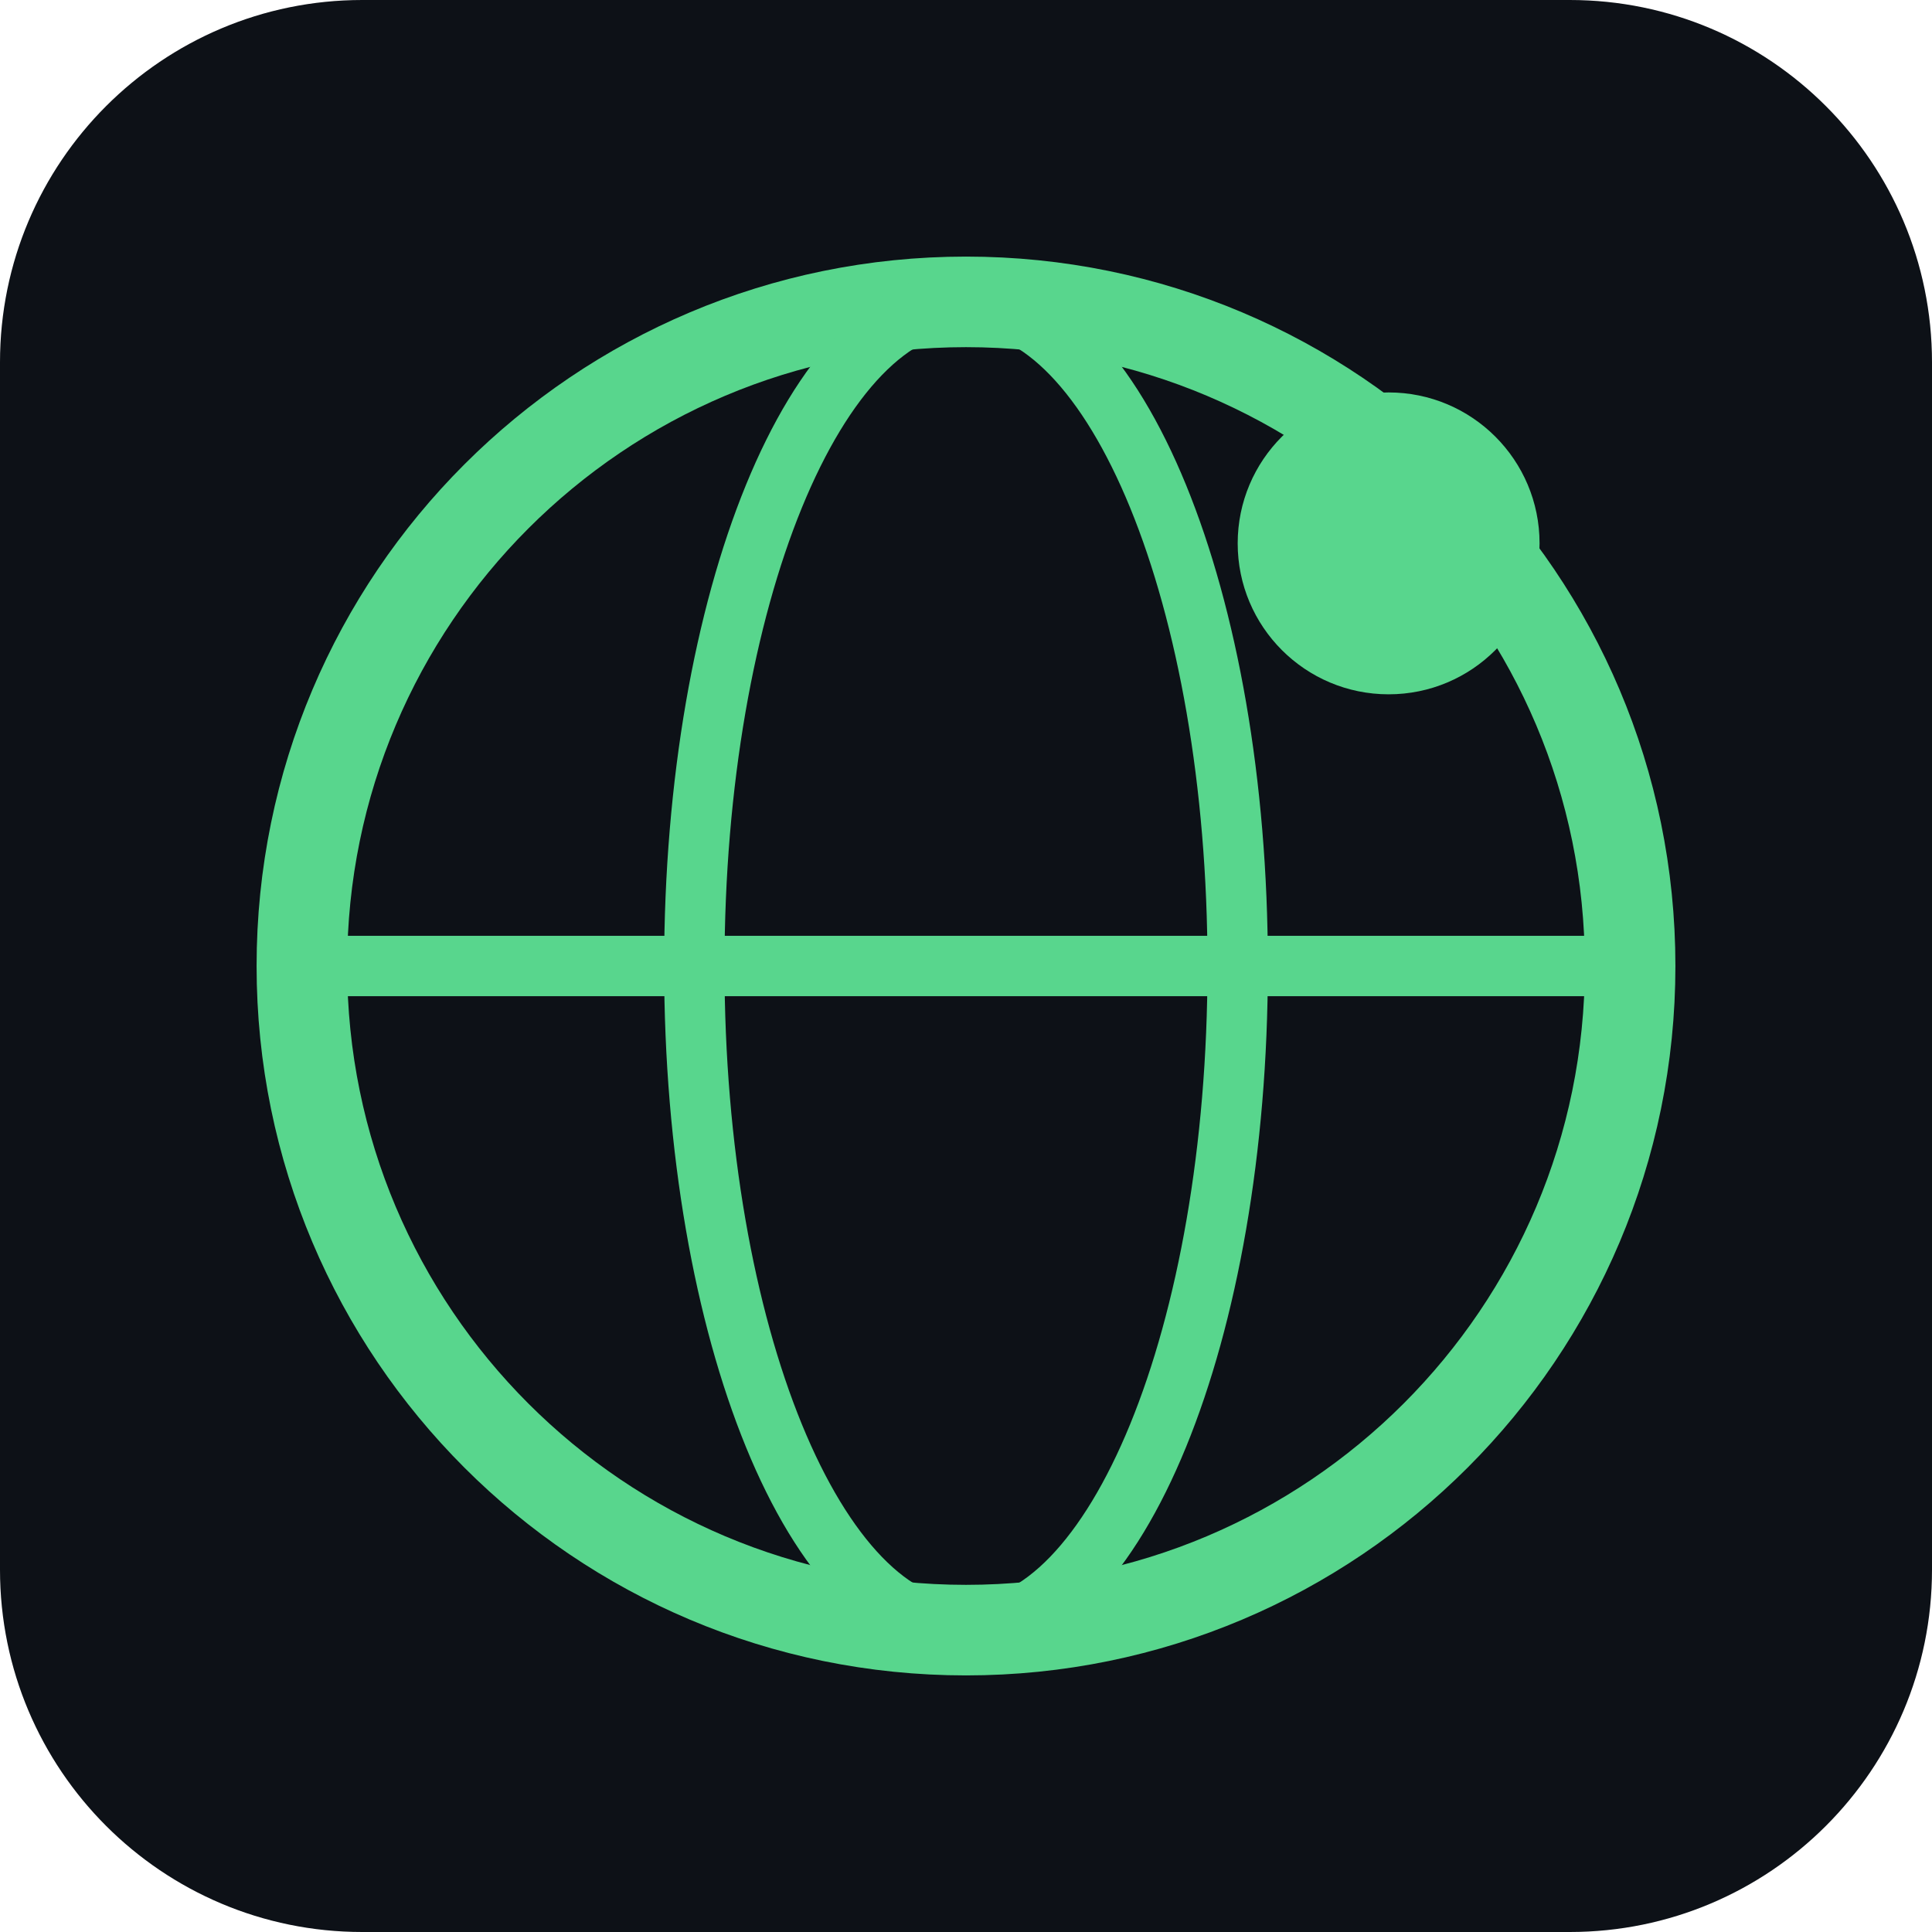
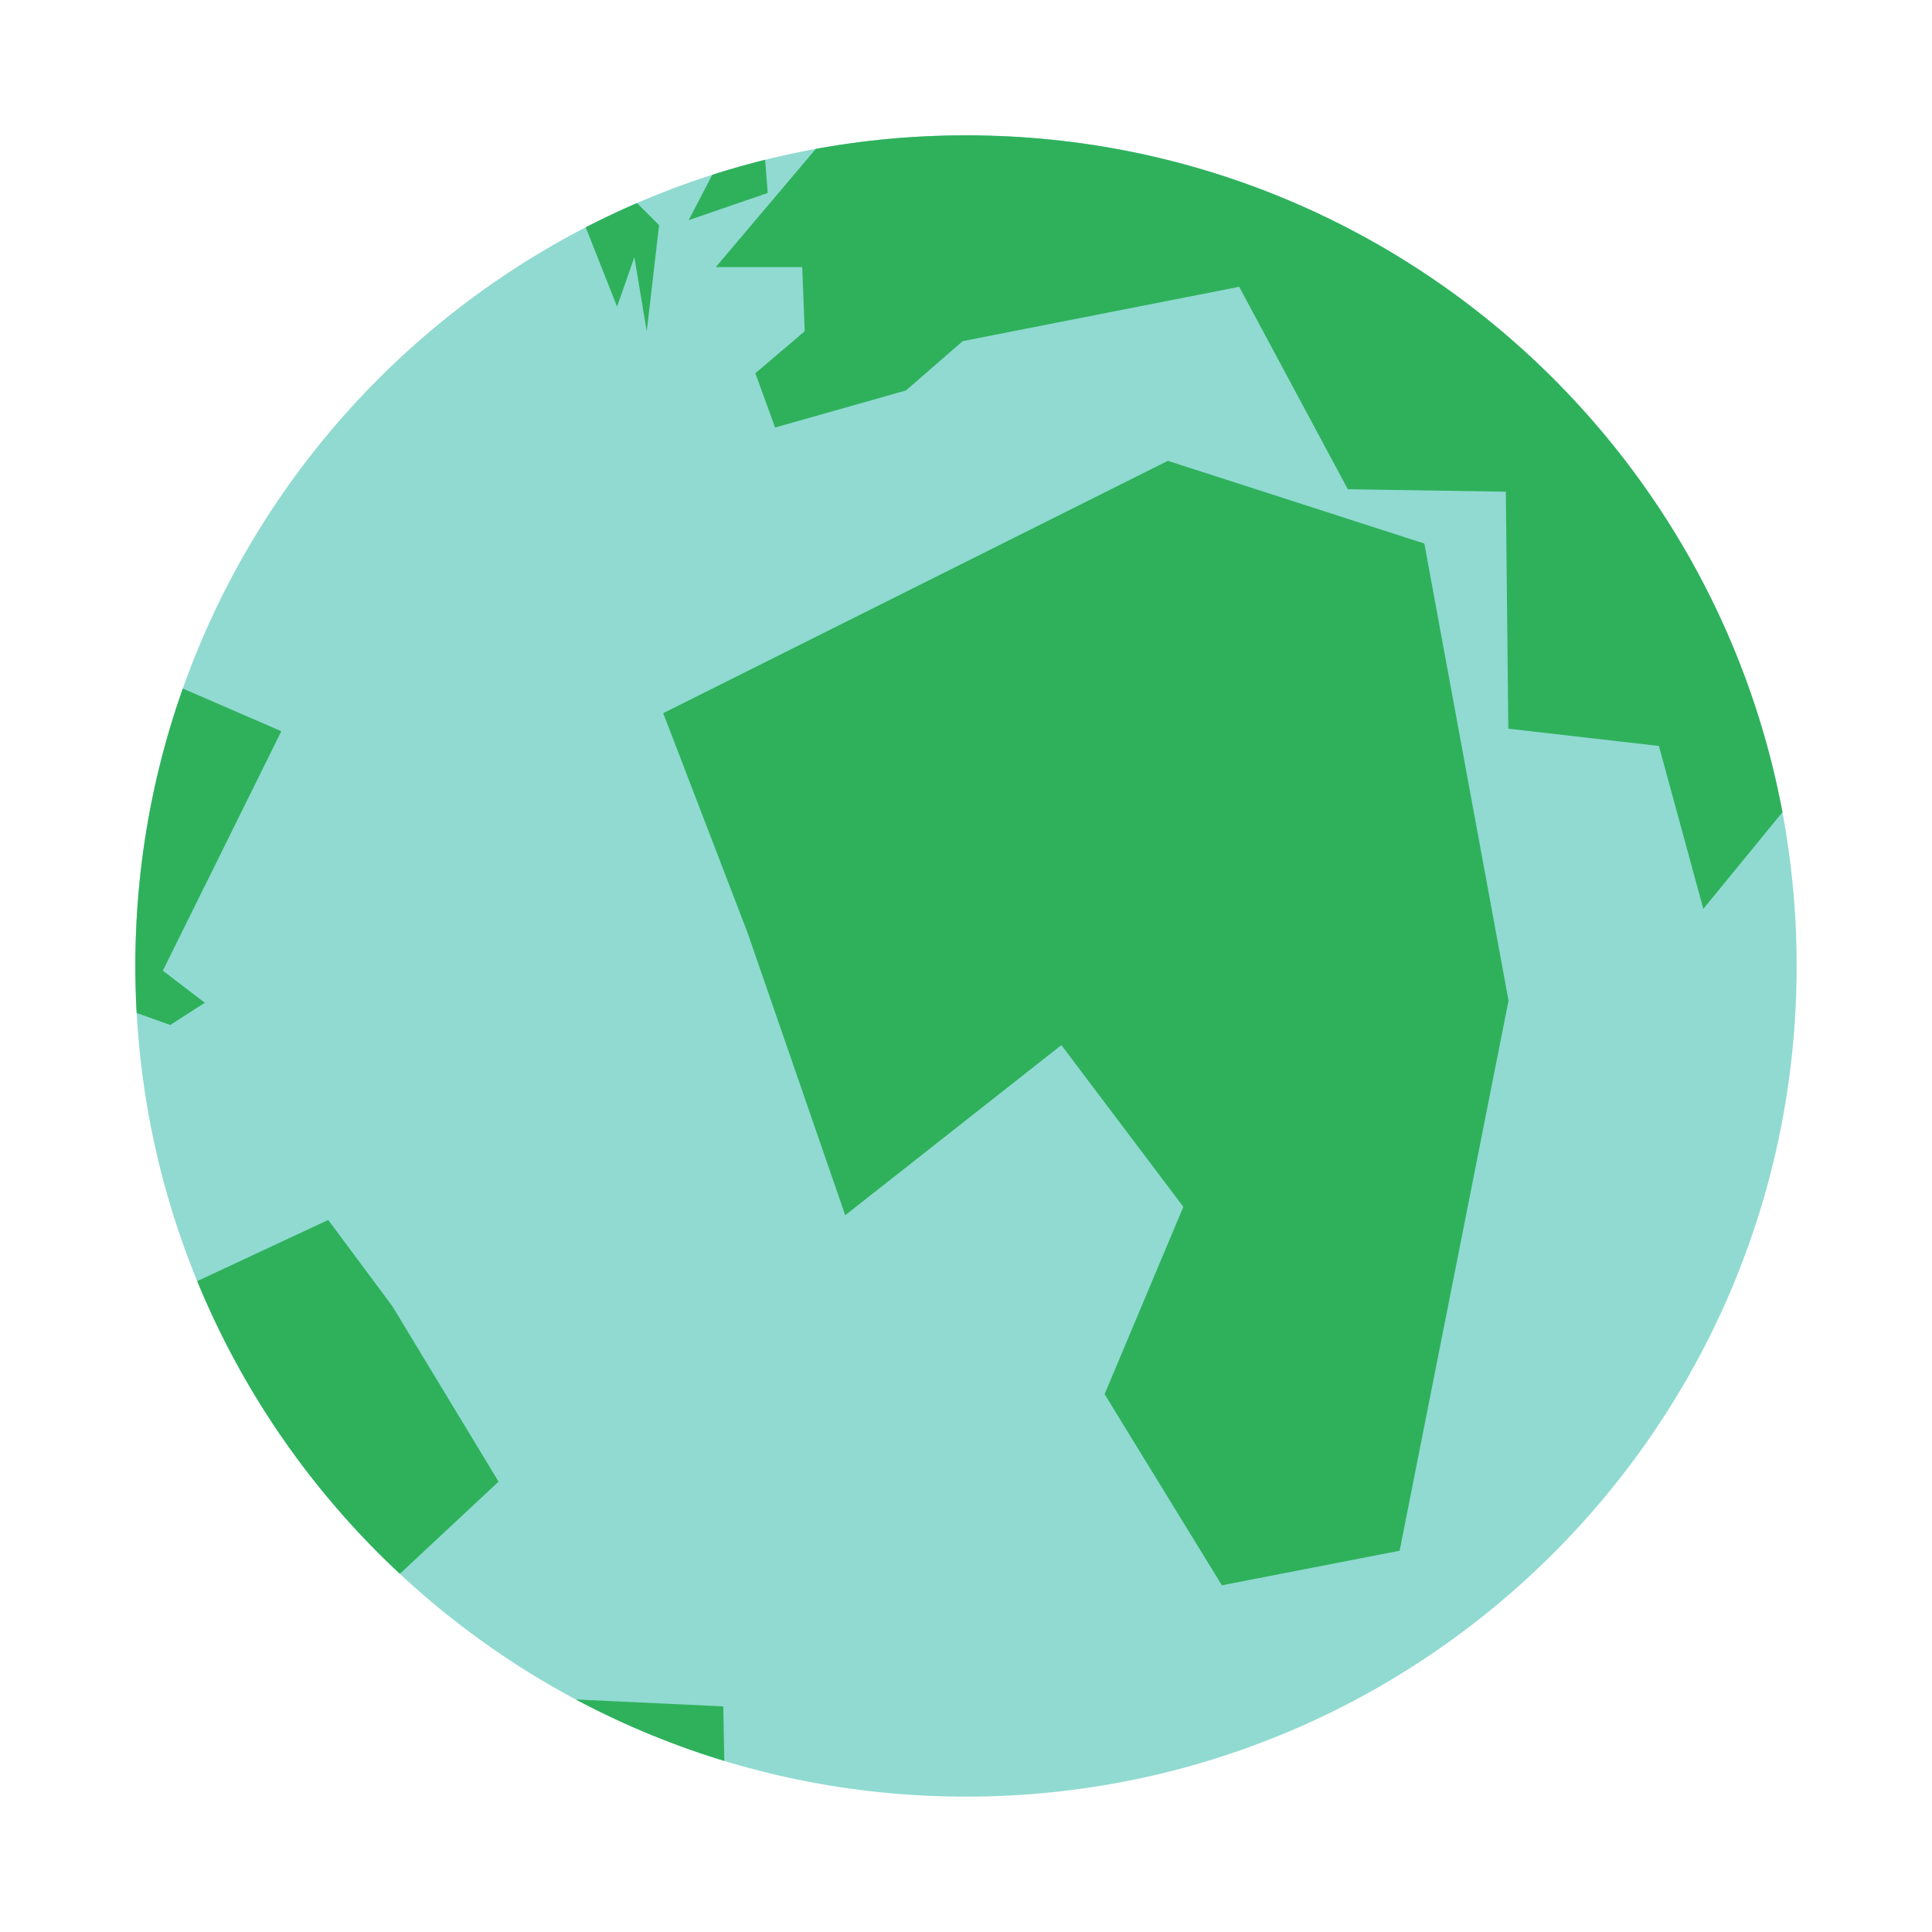
- <svg xmlns="http://www.w3.org/2000/svg" viewBox="0 0 64 64">
-   <rect width="64" height="64" rx="12" fill="#0d1117" />
-   <circle cx="32" cy="32" r="22" fill="none" stroke="#58d68d" stroke-width="3" />
-   <ellipse cx="32" cy="32" rx="9" ry="22" fill="none" stroke="#58d68d" stroke-width="2" />
-   <path d="M10 32h44" stroke="#58d68d" stroke-width="2" />
-   <circle cx="46" cy="18" r="5" fill="#58d68d" />
+ <svg xmlns="http://www.w3.org/2000/svg" width="90mm" height="90mm" viewBox="0 0 90 90" version="1.1" id="svg1" xml:space="preserve">
+   <defs id="defs1">
+     <clipPath clipPathUnits="userSpaceOnUse" id="clipPath42-7">
+       <circle style="opacity:1;fill:#b1a8a0;stroke:none;stroke-width:1.225;stroke-linecap:butt;stroke-linejoin:round;stroke-miterlimit:999;stroke-dasharray:none;stroke-dashoffset:32.005;stroke-opacity:1;paint-order:stroke fill markers" id="circle43-1" cx="39.398" cy="69.585" r="11.037" />
+     </clipPath>
+     <clipPath clipPathUnits="userSpaceOnUse" id="clipPath36-1">
+       <circle style="opacity:1;fill:#7f9fff;stroke:none;stroke-width:1.766;stroke-linecap:butt;stroke-linejoin:round;stroke-miterlimit:999;stroke-dasharray:none;stroke-dashoffset:32.005;stroke-opacity:1;paint-order:stroke fill markers" id="circle37-5" cx="39.398" cy="35.412" r="15.738" />
+     </clipPath>
+   </defs>
+   <g id="layer4" transform="translate(-1070.378,507.6693)">
+     <g id="g50-6" transform="matrix(1.808602,0,0,1.808602,799.1381,-464.6834)">
+       <g id="g21-3" style="display:inline">
+         <path id="path21-2" style="display:inline;fill:#d6ccc2;stroke-width:9.675;stroke-linecap:square;stroke-miterlimit:999;stroke-dashoffset:32.005;paint-order:stroke fill markers" d="M -39.398,0 A 39.398,39.398 0 0 0 -19.699,-5.278 39.398,39.398 0 0 0 0,-39.398 v -81.412 h -78.796 v 81.412 A 39.398,39.398 0 0 0 -59.097,-5.278 39.398,39.398 0 0 0 -39.398,0 Z" transform="scale(-1)" />
+       </g>
+       <g id="g52">
+         <path id="path22-2" style="fill:#8bbffa;fill-opacity:1;stroke-width:7.965;stroke-linecap:square;stroke-miterlimit:999;stroke-dashoffset:32.005;paint-order:stroke fill markers" d="m -39.398,-6.964 a 32.433,32.433 0 0 0 16.217,-4.345 32.433,32.433 0 0 0 16.217,-28.088 V -120.81 H -71.831 v 81.412 a 32.433,32.433 0 0 0 16.217,28.088 32.433,32.433 0 0 0 16.217,4.345 z" transform="scale(-1)" />
+         <path id="path23-1" style="display:inline;fill:#71bc8a;fill-opacity:1;stroke-width:7.965;stroke-linecap:square;stroke-miterlimit:999;stroke-dashoffset:32.005;paint-order:stroke fill markers" d="m -54.34,-10.612 0.731,-1.934 -2.608,-0.315 7.187,-6.889 0.301,2.42 5.36,-2.03 5.164,-2.928 2.853,-4.552 1.691,-3.781 -1.404,-1.538 -1.316,1.75 -1.486,-0.561 -0.85,-0.511 -1.29,1.664 -0.441,1.708 0.05,0.69 1.077,-0.33 0.174,1.054 -1.041,1.063 -0.593,1.826 -1.498,0.88 0.642,-1.136 0.775,-1.423 -0.51,-1.41 -3.706,2.106 2.092,-1.774 0.591,-1.897 -0.266,-1.291 2.667,-1.439 1.282,-1.014 1.045,0.01 0.798,1.148 0.893,-0.805 -0.668,-1.505 1.382,-1.427 0.672,-2.012 0.634,-0.952 0.951,-0.298 -0.345,-0.639 1.467,-0.54 -1.816,-0.707 -0.961,-0.916 -0.043,-0.479 2.086,-1.053 1.298,-0.617 -0.741,-2.91 -1.624,-0.19 -2.309,0.89 -0.969,2.906 -0.153,2.162 -1.625,1.688 -5.972,0.025 0.562,-1.216 1.257,-0.678 -2.201,-0.131 -0.272,3.444 4.157,0.091 -3.177,0.598 -1.43,-0.395 -1.41,-1.015 -1.321,-0.758 -0.771,0.922 1.138,0.604 0.143,1.394 -1.675,0.091 0.063,-1.2 -2.084,-0.195 -3.309,2.799 -0.742,-2.693 1.064,-1.132 19.151,-8.502 2.375,-11.019 -4.309,-4.98 -10.108,3.829 -2.757,1.284 -7.805,-6.949 -0.136,-4.39 -6.232,-5.16 -4.183,1.648 -3.11,6.428 v 1.219 l 2.671,3.952 0.238,12.856 -0.371,6.084 4.955,-5.107 7.801,7.144 -0.588,0.682 -7.847,-5.05 -6.014,8.316 3.465,0.971 0.582,-1.836 4.041,2.132 -3.849,-0.46 -4.395,2.059 a 32.433,32.433 0 0 0 14.321,20.702 l 1.492,0.565 -0.057,0.297 a 32.433,32.433 0 0 0 1.045,0.567 z m 15.143,-4.474 5.333,-2.977 2.988,-2.263 c 0,0 -2.749,0.105 -3.23,0.189 -0.481,0.084 -0.924,0.098 -0.924,0.098 l 0.056,1.172 -2.019,1.69 -0.177,-1.257 -1.652,1.442 z m 22.69,-9.808 8.068,-4.835 a 32.433,32.433 0 0 0 1.475,-9.67 v -4.813 l -1.26,0.121 -2.768,4.899 -6.628,3.875 -0.97,5.633 z m -6.483,-8.677 1.818,-0.205 1.784,-1.337 0.262,-0.442 0.67,0.265 0.755,-0.457 0.199,-0.884 -1.066,0.625 0.185,-0.726 -1.093,0.389 -0.919,0.245 -1.342,1.274 -0.88,0.599 z m -6.732,-0.371 1.9,-1.733 -1.624,-0.187 0.027,-0.475 -0.618,0.298 -0.744,-0.591 -0.411,0.222 -0.018,-0.558 0.585,-0.032 -0.353,-0.589 0.393,-0.389 -0.957,0.197 0.599,-0.925 -3.065,1.936 -0.004,0.781 3.278,0.889 -0.109,0.98 z m 0.378,-2.648 0.902,-0.167 c 0.08,-0.114 0.341,-1.14 0.341,-1.14 l 0.614,-0.438 -0.452,-0.641 -0.064,-0.71 -1.712,1.029 -0.417,0.934 0.433,0.475 -0.261,0.566 z m 21.941,-15.407 0.439,-0.282 v -1.547 l -1.591,0.623 z m -12.758,-21.427 3.022,-0.177 3.25,-0.017 2.111,-0.842 3.828,-1.263 0.987,-1.888 v -2.63 l -0.843,-2.396 0.805,-1.922 -0.977,-1.351 -1.082,-1.152 -4.339,-2.725 -3.092,-0.281 -1.934,-2.535 -1.559,-3.481 -1.127,-4.387 -0.781,-3.617 -1.346,-3.809 -3.649,-0.724 -2.259,0.935 -1.576,1.347 3.281,-0.353 0.693,1.22 -0.718,2.477 1.417,-0.197 -0.607,1.567 -0.29,1.432 0.927,-0.252 0.201,0.636 -1.467,0.826 0.189,0.678 -2.353,2.402 1.092,1.04 -2.391,2.99 0.507,3.765 -0.775,2.438 -2.09,1.446 0.486,3.068 0.962,2.244 -0.477,3.977 1.331,1.089 1.239,-0.527 2.84,-0.186 0.682,-0.51 1.305,0.253 3.523,0.686 z" transform="scale(-1)" />
+       </g>
+       <path id="path24-6" style="fill:#191816;fill-opacity:1;stroke:#7f9fff;stroke-width:1.323;stroke-linejoin:round;stroke-miterlimit:999;stroke-dashoffset:32.005;paint-order:stroke fill markers" d="m -39.398,-15.804 c 4.142,-4.9e-5 8.21,-1.09 11.797,-3.161 7.3,-4.215 11.797,-12.004 11.797,-20.433 v -13.651 h -47.187 v 13.651 c -9.9e-5,8.429 4.497,16.218 11.797,20.433 3.587,2.071 7.655,3.161 11.797,3.161 z" transform="scale(-1)" />
+       <g id="g26-8" transform="rotate(180,39.39796,60.40487)" style="fill:#8fff7f;stroke:#7f9fff;stroke-width:1.323;stroke-linejoin:round;stroke-dasharray:none;stroke-opacity:1;paint-order:stroke fill markers">
+         <path id="path25-5" style="fill:#5f5f5d;stroke:#7f9fff;stroke-width:1.323;stroke-linecap:square;stroke-linejoin:round;stroke-miterlimit:999;stroke-dasharray:none;stroke-dashoffset:32.005;stroke-opacity:1;paint-order:stroke fill markers" d="M 57.753,53.249 V 25.185 c 3.4e-5,-6.558 -3.498,-12.617 -9.178,-15.896 -5.679,-3.279 -12.676,-3.279 -18.355,0 -5.679,3.279 -9.177,9.338 -9.177,15.896 v 28.064 h 8.112 V 25.185 c 0,-3.66 1.952,-7.041 5.122,-8.871 3.169,-1.83 7.074,-1.83 10.243,0 3.169,1.83 5.122,5.211 5.122,8.871 v 28.064 z" />
+         <path id="path26-7" style="fill:#5f5f5d;stroke:#7f9fff;stroke-width:1.323;stroke-linecap:square;stroke-linejoin:round;stroke-miterlimit:999;stroke-dasharray:none;stroke-dashoffset:32.005;stroke-opacity:1;paint-order:stroke fill markers" d="m 57.753,66.625 v -8.085 h -8.112 v 8.085 z m -28.598,0 v -8.085 h -8.112 v 8.085 z" />
+       </g>
+       <path id="path32-1" style="opacity:1;mix-blend-mode:color;fill:#383631;fill-opacity:1;stroke:none;stroke-width:7.286;stroke-linecap:square;stroke-miterlimit:999;stroke-dashoffset:32.005;paint-order:stroke fill markers" d="m -39.398,-9.729 a 29.669,29.669 0 0 0 14.835,-3.975 29.669,29.669 0 0 0 14.835,-25.695 V -120.81 H -69.067 v 81.412 a 29.669,29.669 0 0 0 14.834,25.695 29.669,29.669 0 0 0 14.835,3.975 z" transform="scale(-1)" />
+       <g id="g36-6">
+         <g id="g33-8">
+           <circle style="opacity:1;fill:#000000;stroke:none;stroke-width:1.581;stroke-linecap:butt;stroke-linejoin:round;stroke-miterlimit:999;stroke-dasharray:none;stroke-dashoffset:32.005;stroke-opacity:1;paint-order:stroke fill markers" id="circle32-9" cx="39.398" cy="95.185" r="9.167" />
+           <path style="opacity:1;fill:#d6ccc2;stroke:none;stroke-width:1.323;stroke-linecap:butt;stroke-linejoin:round;stroke-miterlimit:999;stroke-dasharray:none;stroke-dashoffset:32.005;stroke-opacity:1;paint-order:stroke fill markers" id="path33-2" d="m 88.417,98.138 0,-41.74 36.148,20.87 z" transform="matrix(0.1752776,0,0,0.1752776,21.79075,81.6414)" />
+         </g>
+         <g id="g35-7" style="display:inline">
+           <circle style="opacity:1;fill:#f8f8e5;fill-opacity:1;stroke:none;stroke-width:1.323;stroke-linecap:butt;stroke-linejoin:round;stroke-miterlimit:999;stroke-dasharray:none;stroke-dashoffset:32.005;stroke-opacity:1;paint-order:stroke fill markers" id="circle33-9" cx="39.398" cy="69.585" r="14.42" />
+           <path id="path34-5" d="m 38.804,55.178 h 1.188 v 2.397 h -1.188 z m -1.801,0.188 1.179,-0.149 0.3,2.378 -1.179,0.149 z m -1.763,0.412 1.151,-0.295 0.596,2.321 -1.151,0.295 z m -1.698,0.63 1.105,-0.437 0.882,2.228 -1.105,0.437 z m -1.605,0.838 1.041,-0.572 1.155,2.1 -1.041,0.572 z m -1.488,1.032 0.961,-0.698 1.409,1.939 -0.961,0.698 z m -1.347,1.211 0.866,-0.813 1.641,1.747 -0.866,0.813 z m -1.184,1.37 0.757,-0.915 1.847,1.528 -0.757,0.915 z m -1.003,1.508 0.637,-1.003 2.024,1.284 -0.637,1.003 z m -0.806,1.621 0.506,-1.075 2.169,1.02 -0.506,1.075 z m -0.597,1.71 0.367,-1.13 2.279,0.741 -0.367,1.13 z m -0.378,1.771 0.223,-1.167 2.354,0.449 -0.223,1.167 z m -0.153,1.804 0.075,-1.186 2.392,0.15 -0.075,1.186 z m 0.075,1.809 -0.075,-1.186 2.392,-0.15 0.075,1.186 z m 0.301,1.786 -0.223,-1.167 2.354,-0.449 0.223,1.167 z m 0.522,1.734 -0.367,-1.13 2.279,-0.741 0.367,1.13 z m 0.735,1.655 -0.506,-1.075 2.169,-1.02 0.506,1.075 z m 0.937,1.55 -0.637,-1.003 2.024,-1.284 0.637,1.003 z m 1.124,1.42 -0.757,-0.915 1.847,-1.528 0.757,0.915 z m 1.293,1.268 -0.866,-0.813 1.641,-1.747 0.866,0.813 z m 1.442,1.096 -0.961,-0.698 1.409,-1.939 0.961,0.698 z m 1.568,0.906 -1.041,-0.572 1.155,-2.1 1.041,0.572 z m 1.669,0.703 -1.105,-0.437 0.882,-2.228 1.105,0.437 z m 1.744,0.488 -1.151,-0.295 0.596,-2.321 1.151,0.295 z m 1.791,0.266 -1.179,-0.149 0.3,-2.378 1.179,0.149 z m 1.81,0.039 h -1.188 v -2.397 h 1.188 z m 1.801,-0.188 -1.179,0.149 -0.3,-2.378 1.179,-0.149 z m 1.763,-0.412 -1.151,0.295 -0.596,-2.321 1.151,-0.295 z m 1.698,-0.63 -1.105,0.437 -0.882,-2.228 1.105,-0.437 z m 1.605,-0.838 -1.041,0.572 -1.155,-2.1 1.041,-0.572 z m 1.488,-1.032 -0.961,0.698 -1.409,-1.939 0.961,-0.698 z m 1.347,-1.211 -0.866,0.813 -1.641,-1.747 0.866,-0.813 z m 1.184,-1.37 -0.757,0.915 -1.847,-1.528 0.757,-0.915 z M 51.881,76.804 51.244,77.807 49.221,76.523 49.857,75.52 Z m 0.806,-1.621 -0.506,1.075 -2.169,-1.02 0.506,-1.075 z m 0.597,-1.71 -0.367,1.13 -2.279,-0.741 0.367,-1.13 z m 0.378,-1.771 -0.223,1.167 -2.354,-0.449 0.223,-1.167 z m 0.153,-1.804 -0.075,1.186 -2.392,-0.15 0.075,-1.186 z m -0.075,-1.809 0.075,1.186 -2.392,0.15 -0.075,-1.186 z m -0.301,-1.786 0.223,1.167 -2.354,0.449 -0.223,-1.167 z m -0.522,-1.734 0.367,1.13 -2.279,0.741 -0.367,-1.13 z m -0.735,-1.655 0.506,1.075 -2.169,1.02 -0.506,-1.075 z m -0.937,-1.55 0.637,1.003 -2.024,1.284 -0.637,-1.003 z m -1.124,-1.42 0.757,0.915 -1.847,1.528 -0.757,-0.915 z m -1.293,-1.268 0.866,0.813 -1.641,1.747 -0.866,-0.813 z m -1.442,-1.096 0.961,0.698 -1.409,1.939 -0.961,-0.698 z m -1.568,-0.906 1.041,0.572 -1.155,2.1 -1.041,-0.572 z m -1.669,-0.703 1.105,0.437 -0.882,2.228 -1.105,-0.437 z m -1.744,-0.488 1.151,0.295 -0.596,2.321 -1.151,-0.295 z m -1.791,-0.266 1.179,0.149 -0.3,2.378 -1.179,-0.149 z" style="display:inline;opacity:1;fill:#383631;fill-opacity:1;stroke:none;stroke-width:1.194;stroke-linecap:butt;stroke-linejoin:round;stroke-miterlimit:999;stroke-dasharray:none;stroke-dashoffset:32.005;stroke-opacity:1;paint-order:stroke fill markers" />
+           <circle style="opacity:1;fill:#d6d6c2;fill-opacity:1;stroke:none;stroke-width:1.225;stroke-linecap:butt;stroke-linejoin:round;stroke-miterlimit:999;stroke-dasharray:none;stroke-dashoffset:32.005;stroke-opacity:1;paint-order:stroke fill markers" id="circle34-4" cx="39.398" cy="69.585" r="11.037" />
+           <path style="opacity:1;fill:none;stroke:#383631;stroke-width:1.406;stroke-linecap:butt;stroke-linejoin:round;stroke-miterlimit:999;stroke-dasharray:none;stroke-dashoffset:32.005;stroke-opacity:1;paint-order:stroke fill markers" d="m 27.67,69.606 c 0,0 5.188,1.382 7.116,0 2.187,-1.567 -1.248,-7.81 2.595,-7.643 3.843,0.166 -0.204,14.098 3.578,14.576 3.783,0.478 1.469,-5.586 3.719,-6.933 1.844,-1.104 6.448,0 6.448,0" id="path35-3" clip-path="url(#clipPath42-7)" />
+         </g>
+       </g>
+       <g id="g51">
+         <circle style="opacity:1;fill:#90dad1;fill-opacity:1;stroke:none;stroke-width:1.766;stroke-linecap:butt;stroke-linejoin:round;stroke-miterlimit:999;stroke-dasharray:none;stroke-dashoffset:32.005;stroke-opacity:1;paint-order:stroke fill markers" id="circle36-1" cx="39.398" cy="35.412" r="15.738" />
+         <path id="path36-2" style="opacity:1;fill:#2fb15c;fill-opacity:1;stroke:none;stroke-width:1.323;stroke-linecap:butt;stroke-linejoin:round;stroke-miterlimit:999;stroke-dasharray:none;stroke-dashoffset:32.005;stroke-opacity:1;paint-order:stroke fill markers" d="m 38.821,17.306 -2.105,2.432 -2.058,2.432 h 1.637 l 0.047,1.216 -0.935,0.795 0.374,1.029 2.479,-0.702 1.076,-0.935 5.238,-1.029 2.058,3.835 2.994,0.047 0.047,4.49 2.853,0.327 0.842,3.087 2.104,-2.572 -1.964,-12.208 z m -3.321,1.637 -0.748,1.169 -0.608,1.169 1.497,-0.515 z m -2.853,1.497 -0.655,0.468 0.795,2.011 0.328,-0.935 0.234,1.403 0.234,-2.011 z m 10.576,5.401 -9.562,4.781 1.598,4.159 1.851,5.353 4.095,-3.223 2.311,3.064 -1.492,3.55 2.222,3.621 3.368,-0.655 2.063,-10.423 -1.595,-8.66 z m -19.603,3.907 -3.274,5.706 -1.31,9.682 9.401,2.011 2.105,-1.965 -2.011,-3.321 -1.216,-1.637 -4.21,1.965 -0.608,-6.314 1.824,0.655 0.655,-0.421 -0.795,-0.608 2.245,-4.537 z m 5.192,19.411 6.034,2.76 -0.047,-2.479 z" clip-path="url(#clipPath36-1)" />
+       </g>
+       <g id="g85" transform="matrix(1.359444,0,0,1.359444,121.2938,-47.0274)">
+         <circle style="opacity:1;fill:#90dad1;fill-opacity:1;stroke:none;stroke-width:1.766;stroke-linecap:butt;stroke-linejoin:round;stroke-miterlimit:999;stroke-dasharray:none;stroke-dashoffset:32.005;stroke-opacity:1;paint-order:stroke fill markers" id="circle84" cx="39.398" cy="35.412" r="15.738" />
+         <path id="path84" style="opacity:1;fill:#2fb15c;fill-opacity:1;stroke:none;stroke-width:1.323;stroke-linecap:butt;stroke-linejoin:round;stroke-miterlimit:999;stroke-dasharray:none;stroke-dashoffset:32.005;stroke-opacity:1;paint-order:stroke fill markers" d="m 38.821,17.306 -2.105,2.432 -2.058,2.432 h 1.637 l 0.047,1.216 -0.935,0.795 0.374,1.029 2.479,-0.702 1.076,-0.935 5.238,-1.029 2.058,3.835 2.994,0.047 0.047,4.49 2.853,0.327 0.842,3.087 2.104,-2.572 -1.964,-12.208 z m -3.321,1.637 -0.748,1.169 -0.608,1.169 1.497,-0.515 z m -2.853,1.497 -0.655,0.468 0.795,2.011 0.328,-0.935 0.234,1.403 0.234,-2.011 z m 10.576,5.401 -9.562,4.781 1.598,4.159 1.851,5.353 4.095,-3.223 2.311,3.064 -1.492,3.55 2.222,3.621 3.368,-0.655 2.063,-10.423 -1.595,-8.66 z m -19.603,3.907 -3.274,5.706 -1.31,9.682 9.401,2.011 2.105,-1.965 -2.011,-3.321 -1.216,-1.637 -4.21,1.965 -0.608,-6.314 1.824,0.655 0.655,-0.421 -0.795,-0.608 2.245,-4.537 z m 5.192,19.411 6.034,2.76 -0.047,-2.479 z" clip-path="url(#clipPath36-1)" />
+       </g>
+     </g>
+   </g>
</svg>
